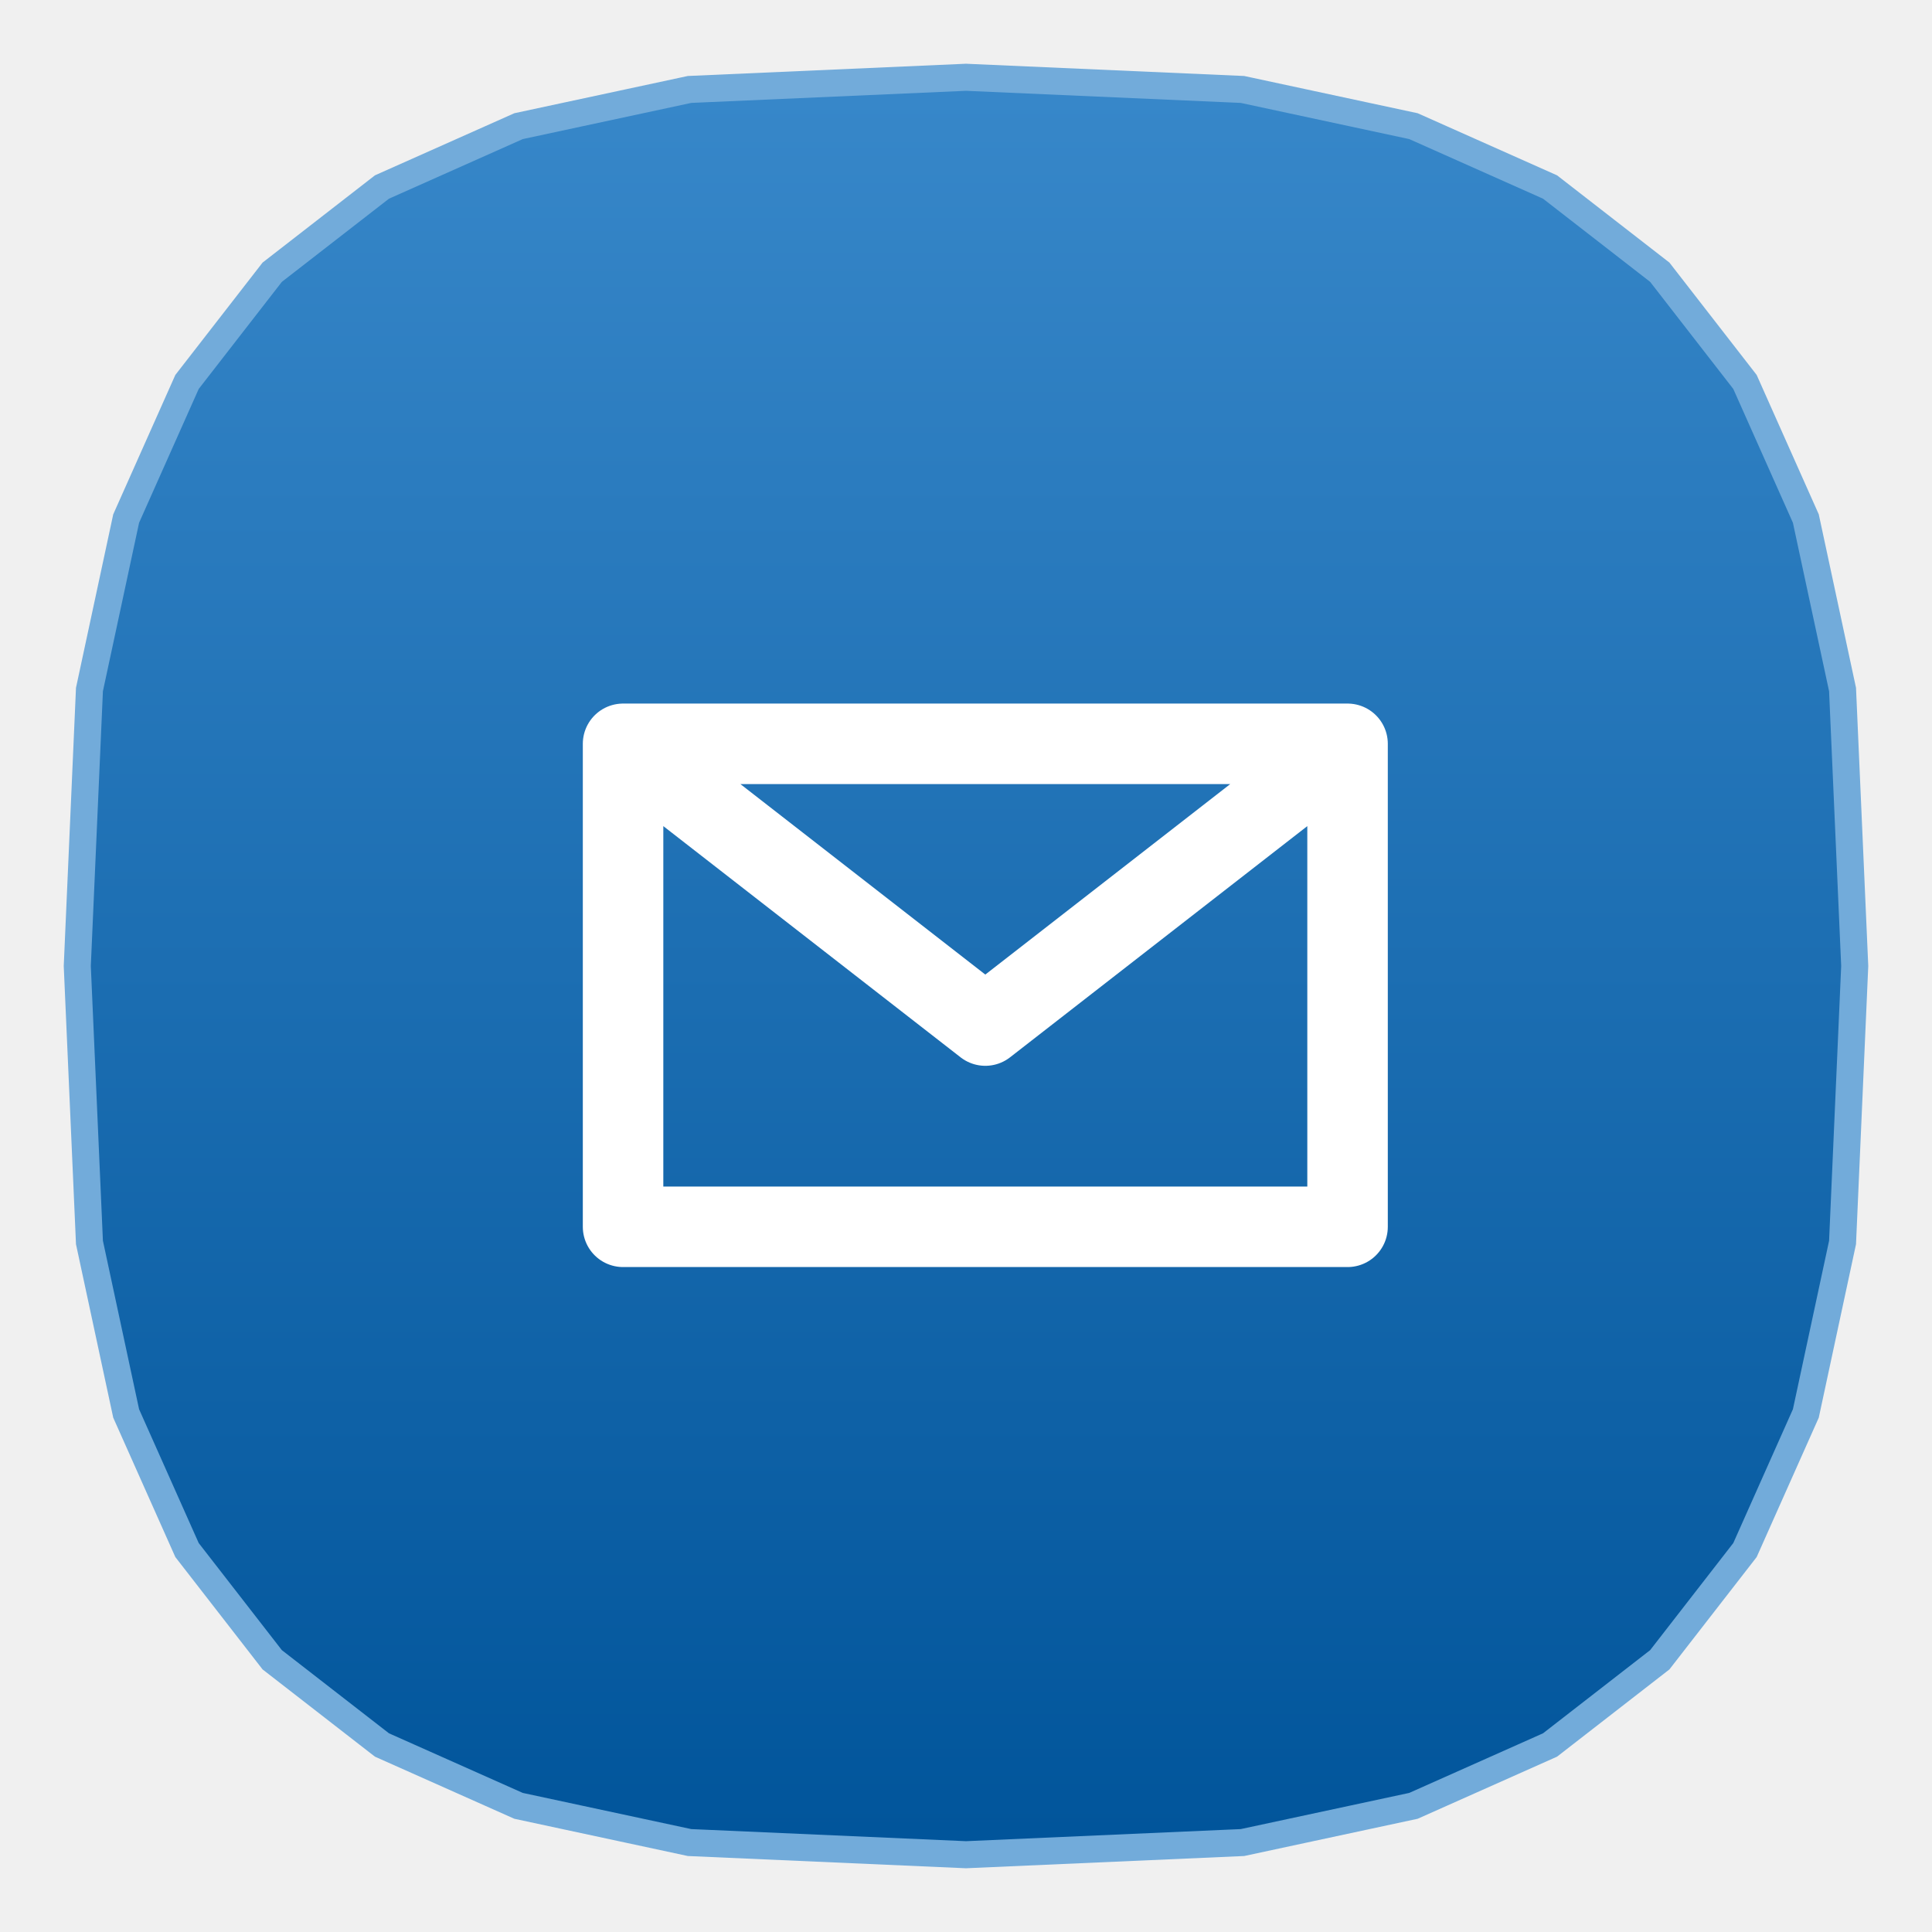
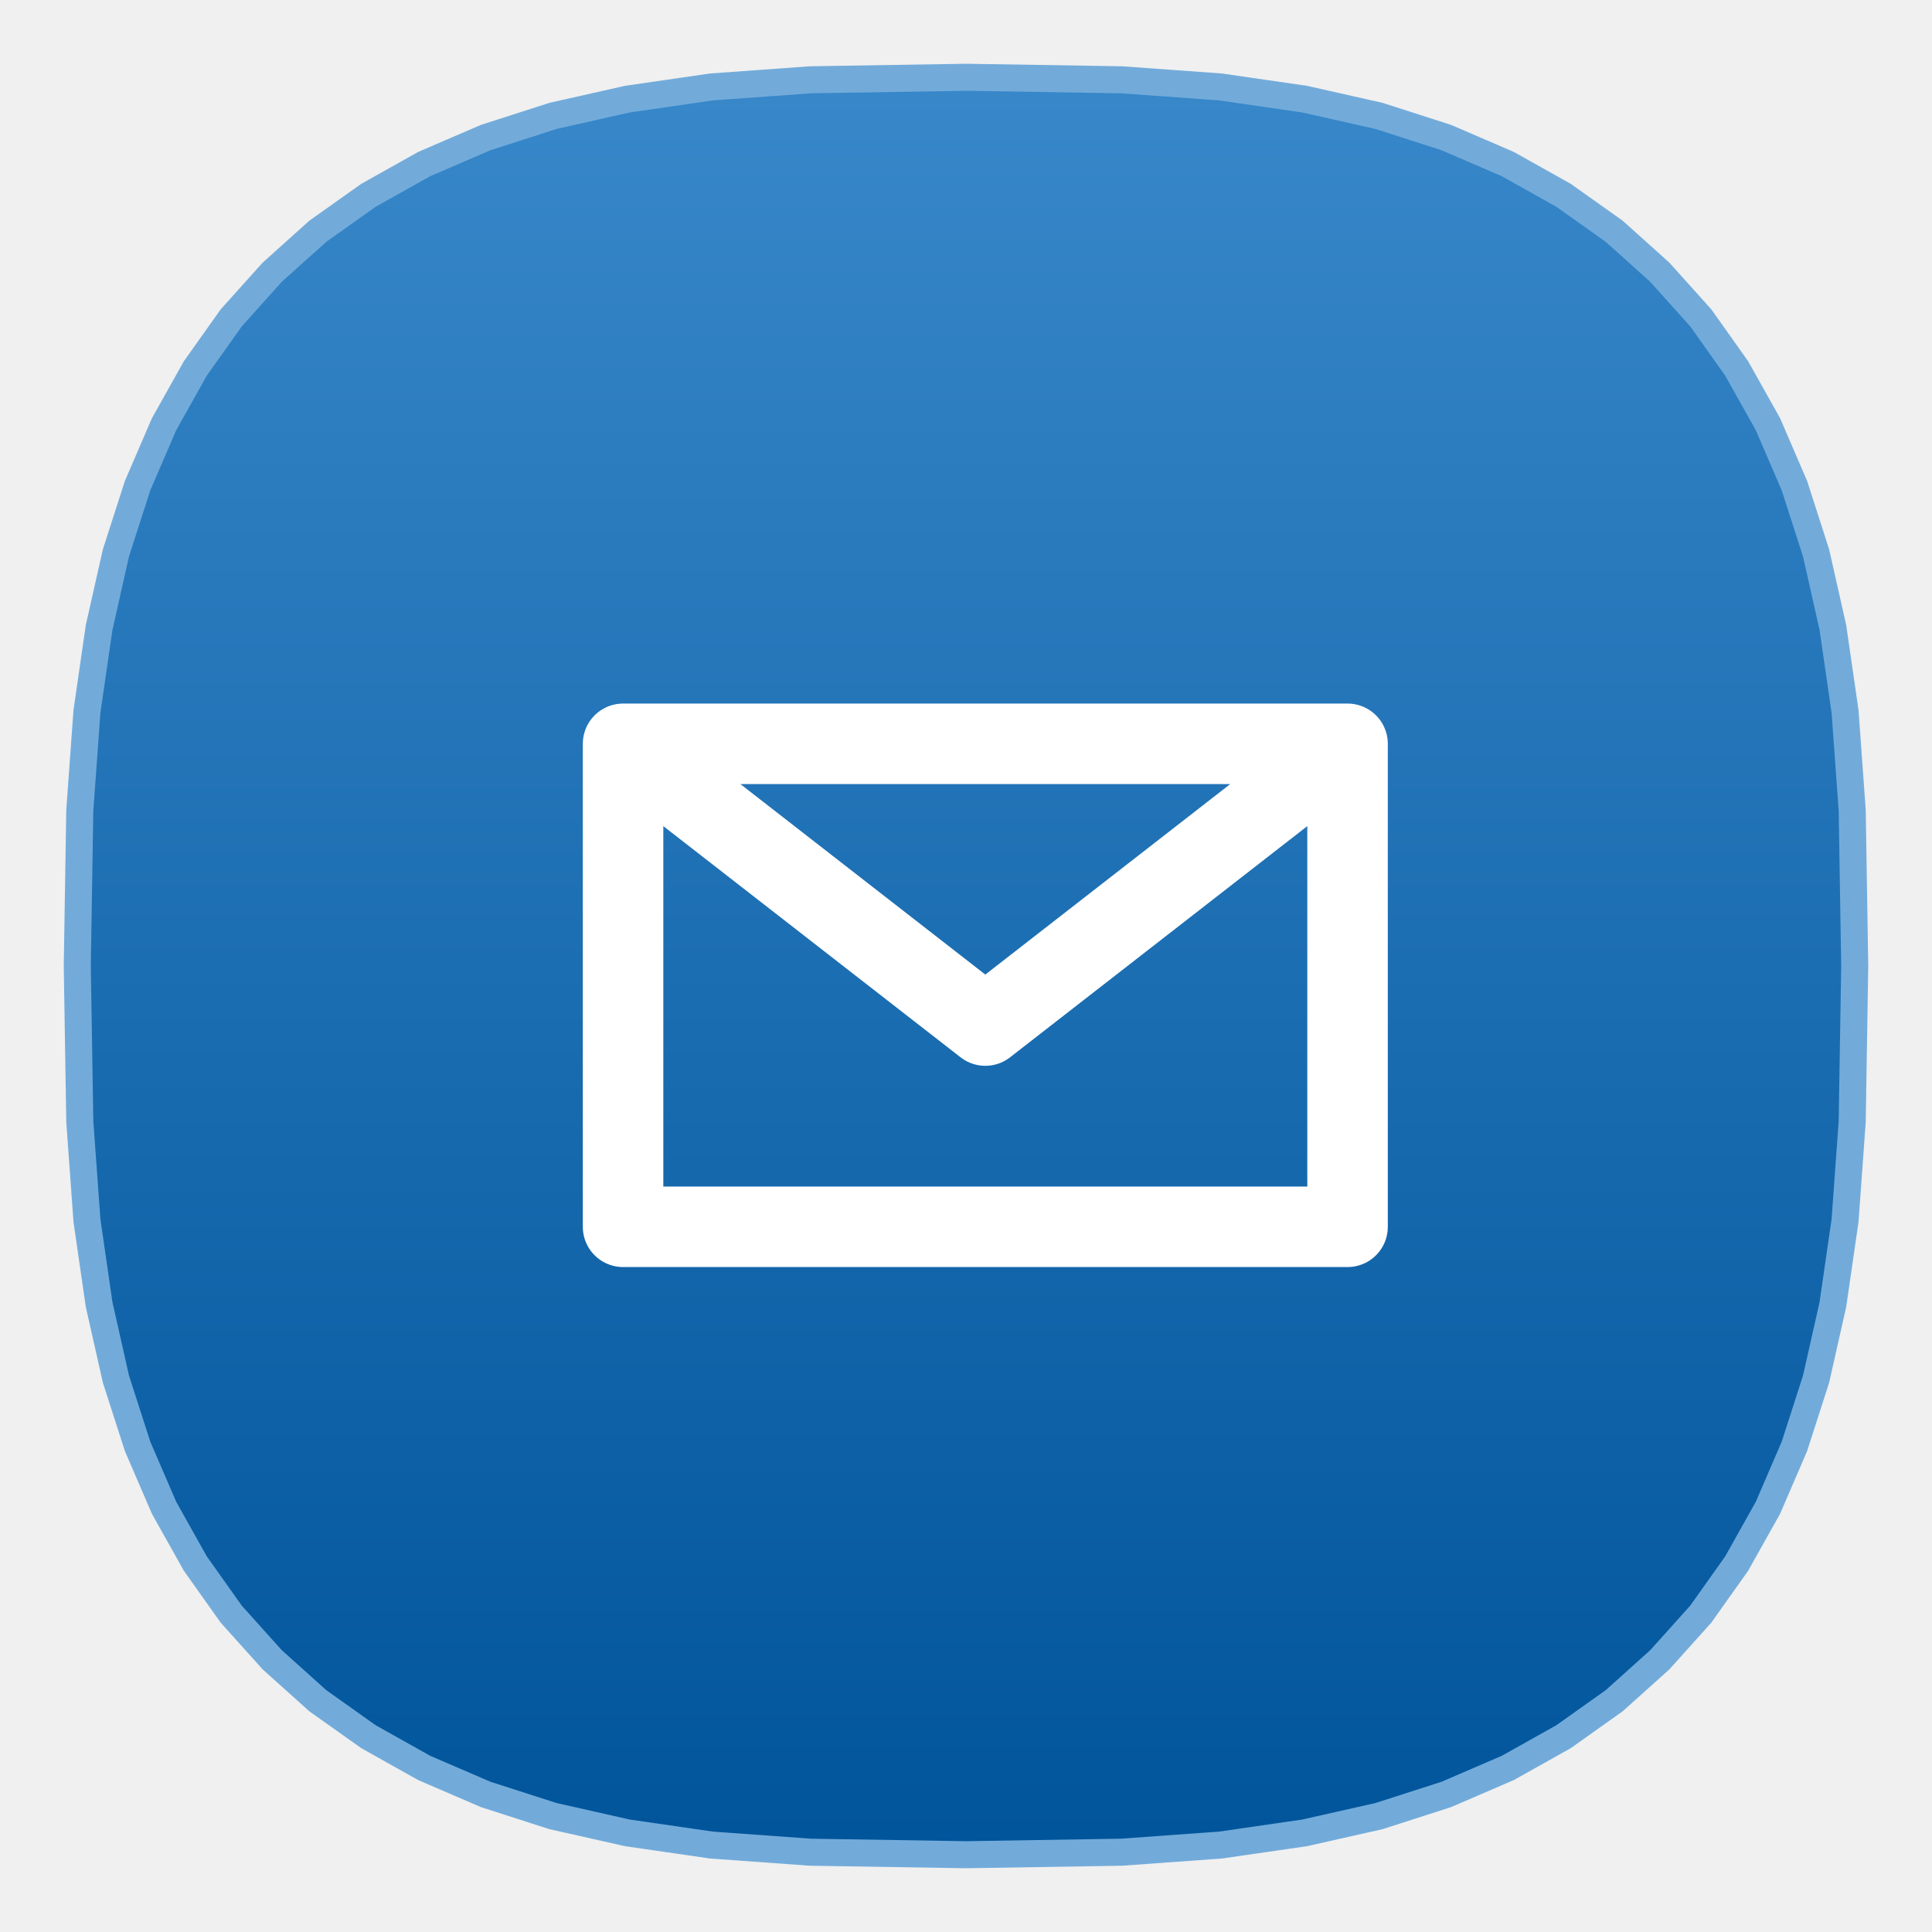
<svg xmlns="http://www.w3.org/2000/svg" viewBox="0 0 100 100" width="100" height="100">
  <defs>
    <linearGradient id="g" x1="0" y1="0" x2="0" y2="1">
      <stop offset="0" stop-color="#3888CA" />
      <stop offset="1" stop-color="#00549A" />
    </linearGradient>
  </defs>
-   <path d="M96.00 50.00 L95.37 64.31 L93.47 73.16 L90.32 80.23 L85.91 85.91 L80.23 90.32 L73.16 93.47 L64.31 95.37 L50.00 96.00 L35.69 95.37 L26.84 93.47 L19.77 90.32 L14.09 85.91 L9.68 80.23 L6.53 73.16 L4.63 64.31 L4.00 50.00 L4.63 35.69 L6.53 26.84 L9.68 19.77 L14.09 14.09 L19.77 9.68 L26.84 6.53 L35.69 4.63 L50.00 4.00 L64.31 4.63 L73.16 6.53 L80.23 9.68 L85.91 14.09 L90.32 19.77 L93.47 26.84 L95.37 35.69Z" fill="url(#g)" stroke="#72ABDA" stroke-width="1.4" />
+   <path d="M96.00 50.00 L95.87 58.05 L95.50 63.17 L94.87 67.52 L94.00 71.38 L92.88 74.86 L91.51 78.04 L89.89 80.93 L88.03 83.55 L85.91 85.91 L83.55 88.03 L80.93 89.89 L78.04 91.51 L74.86 92.88 L71.38 94.00 L67.52 94.87 L63.17 95.50 L58.05 95.87 L50.00 96.00 L41.95 95.87 L36.83 95.50 L32.48 94.87 L28.62 94.00 L25.14 92.88 L21.96 91.51 L19.07 89.89 L16.45 88.03 L14.09 85.91 L11.97 83.55 L10.11 80.93 L8.49 78.04 L7.12 74.86 L6.00 71.38 L5.13 67.52 L4.50 63.17 L4.13 58.05 L4.00 50.00 L4.13 41.95 L4.50 36.83 L5.13 32.48 L6.00 28.62 L7.12 25.14 L8.49 21.96 L10.11 19.07 L11.97 16.45 L14.09 14.09 L16.45 11.97 L19.07 10.11 L21.96 8.49 L25.14 7.12 L28.62 6.00 L32.48 5.13 L36.83 4.50 L41.95 4.13 L50.00 4.00 L58.05 4.13 L63.17 4.50 L67.52 5.13 L71.38 6.00 L74.86 7.12 L78.04 8.49 L80.93 10.11 L83.55 11.97 L85.91 14.09 L88.03 16.45 L89.89 19.07 L91.51 21.96 L92.88 25.14 L94.00 28.62 L94.87 32.48 L95.50 36.83 L95.87 41.95Z" fill="url(#g)" stroke="#72ABDA" stroke-width="1.4" />
  <g transform="translate(26 26) scale(2.0833)" fill="none" stroke="#FFFFFF" stroke-width="2" stroke-linecap="round" stroke-linejoin="round">
    <path d="M3.00 6.00L21.00 6.00L21.00 18.00L3.00 18.00ZM3.00 6.00L12.00 13.00L21.00 6.00" />
  </g>
</svg>
